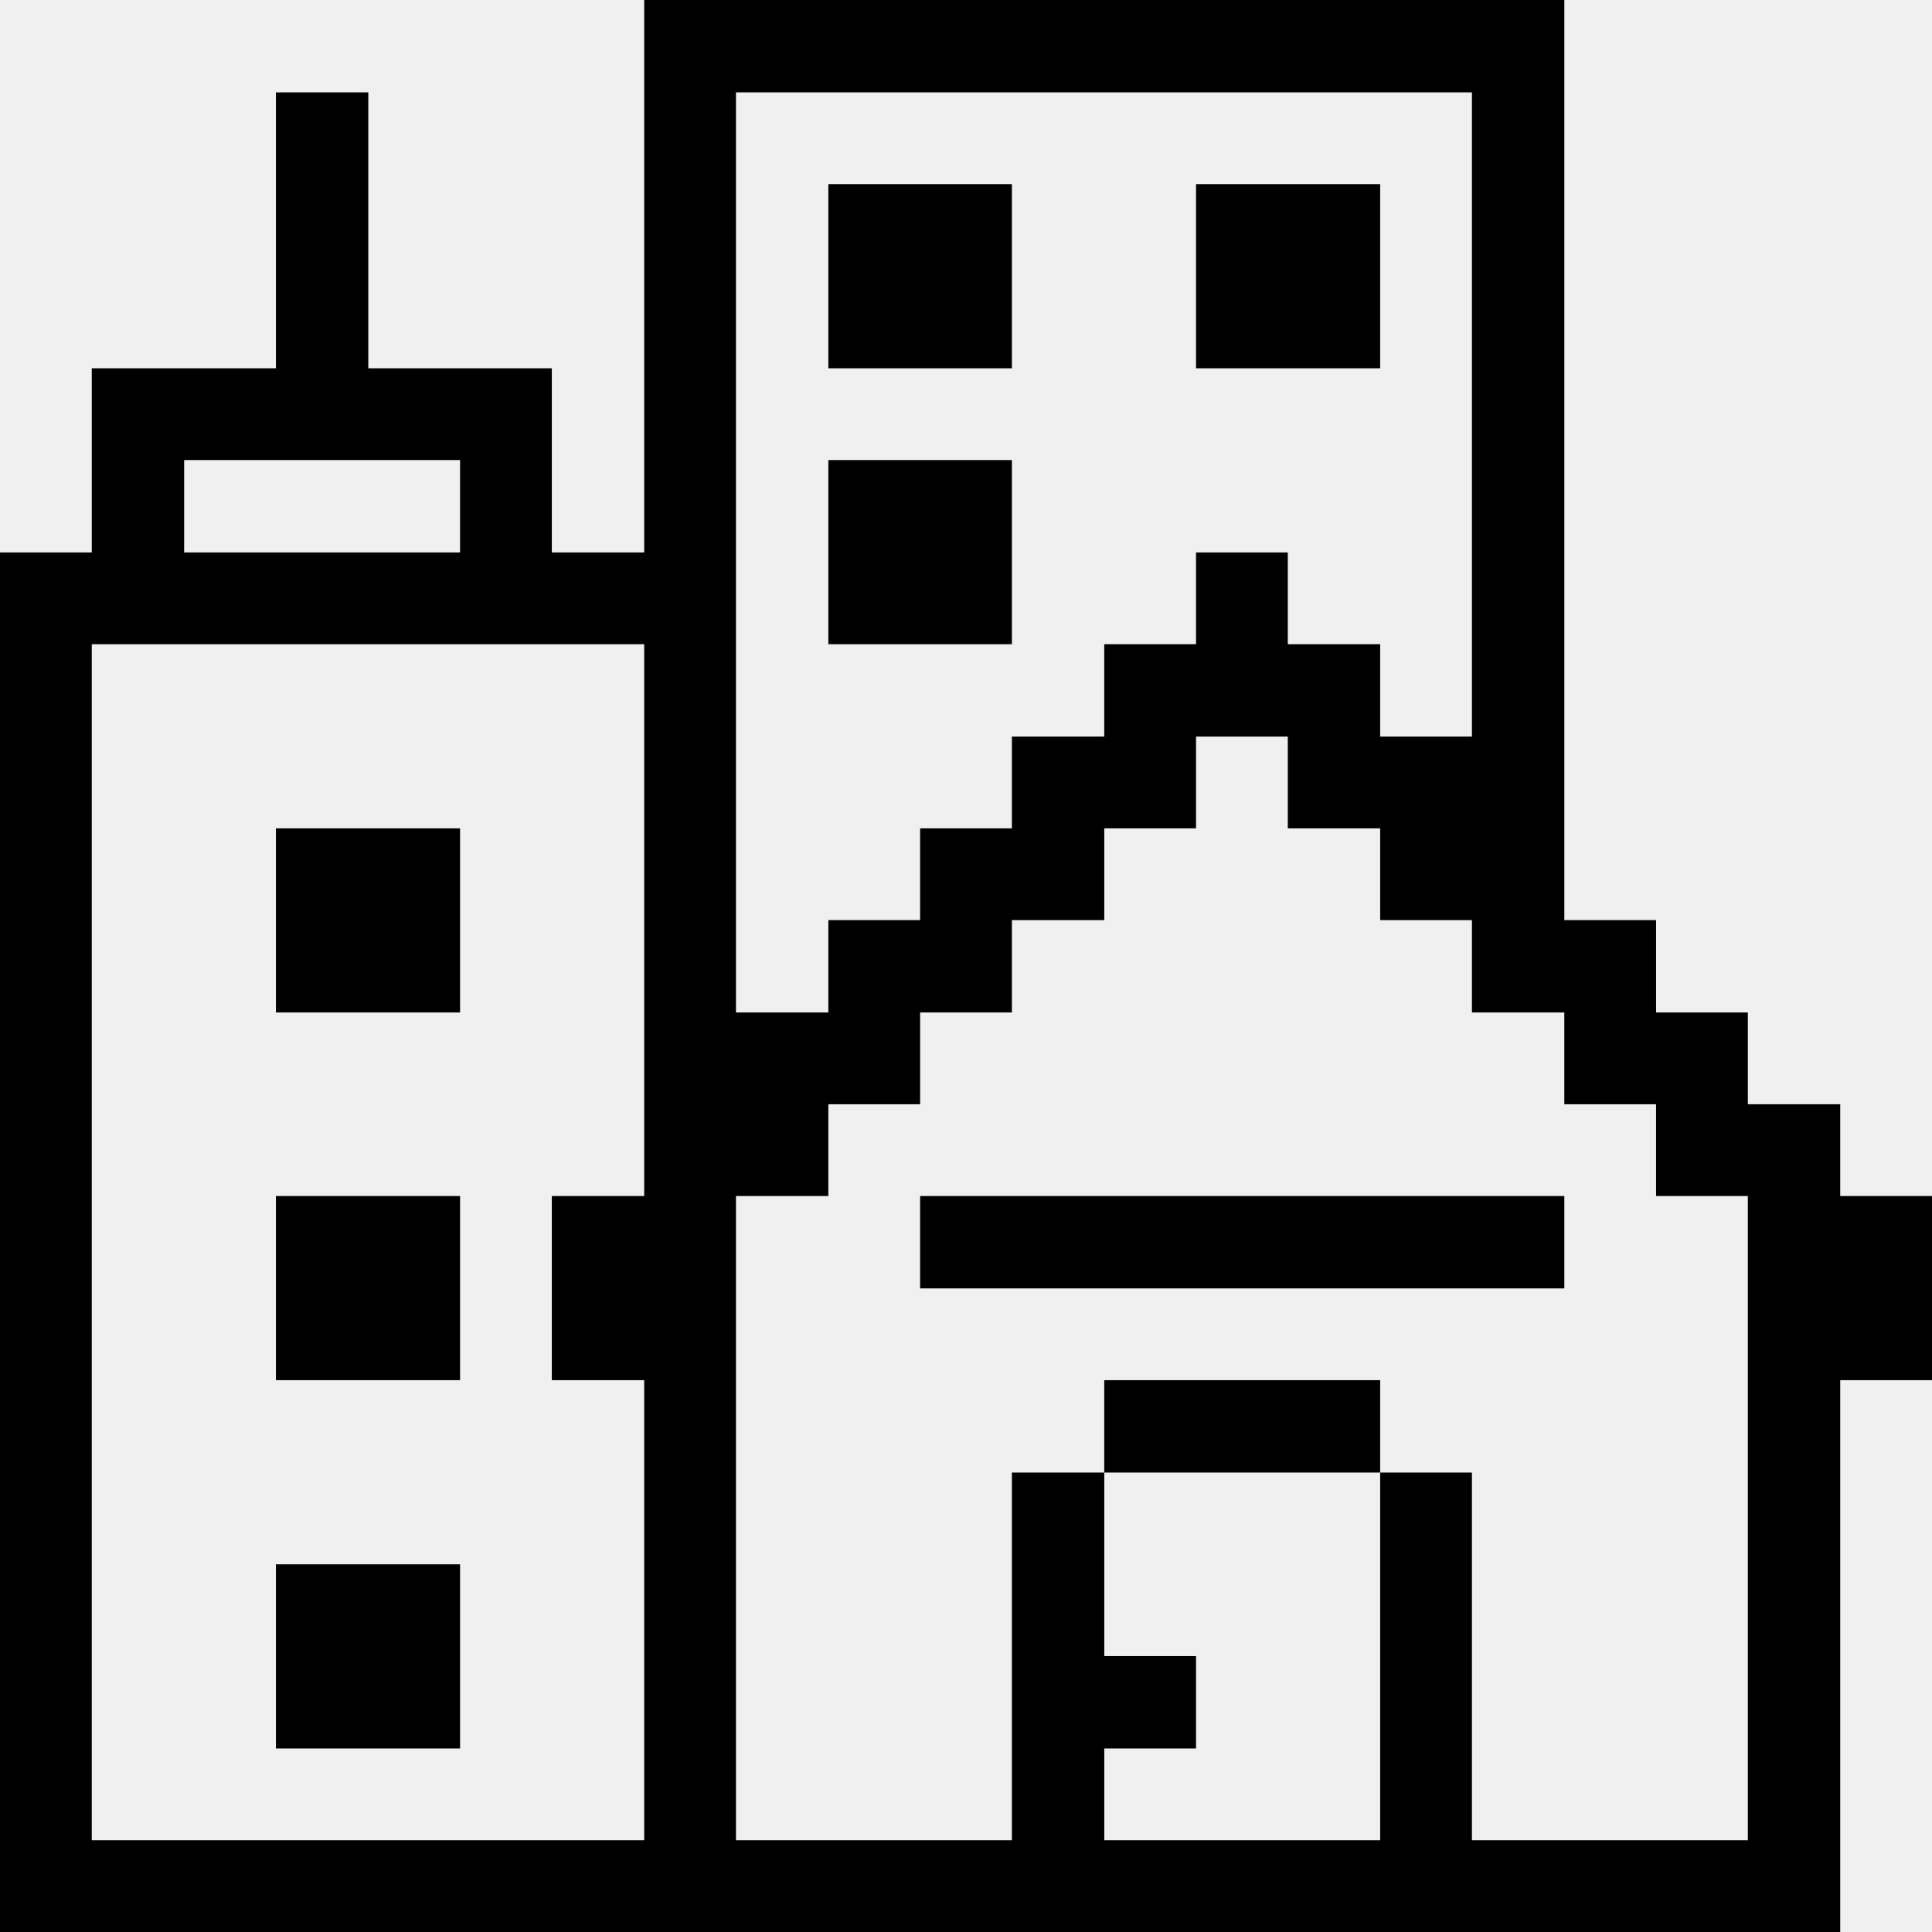
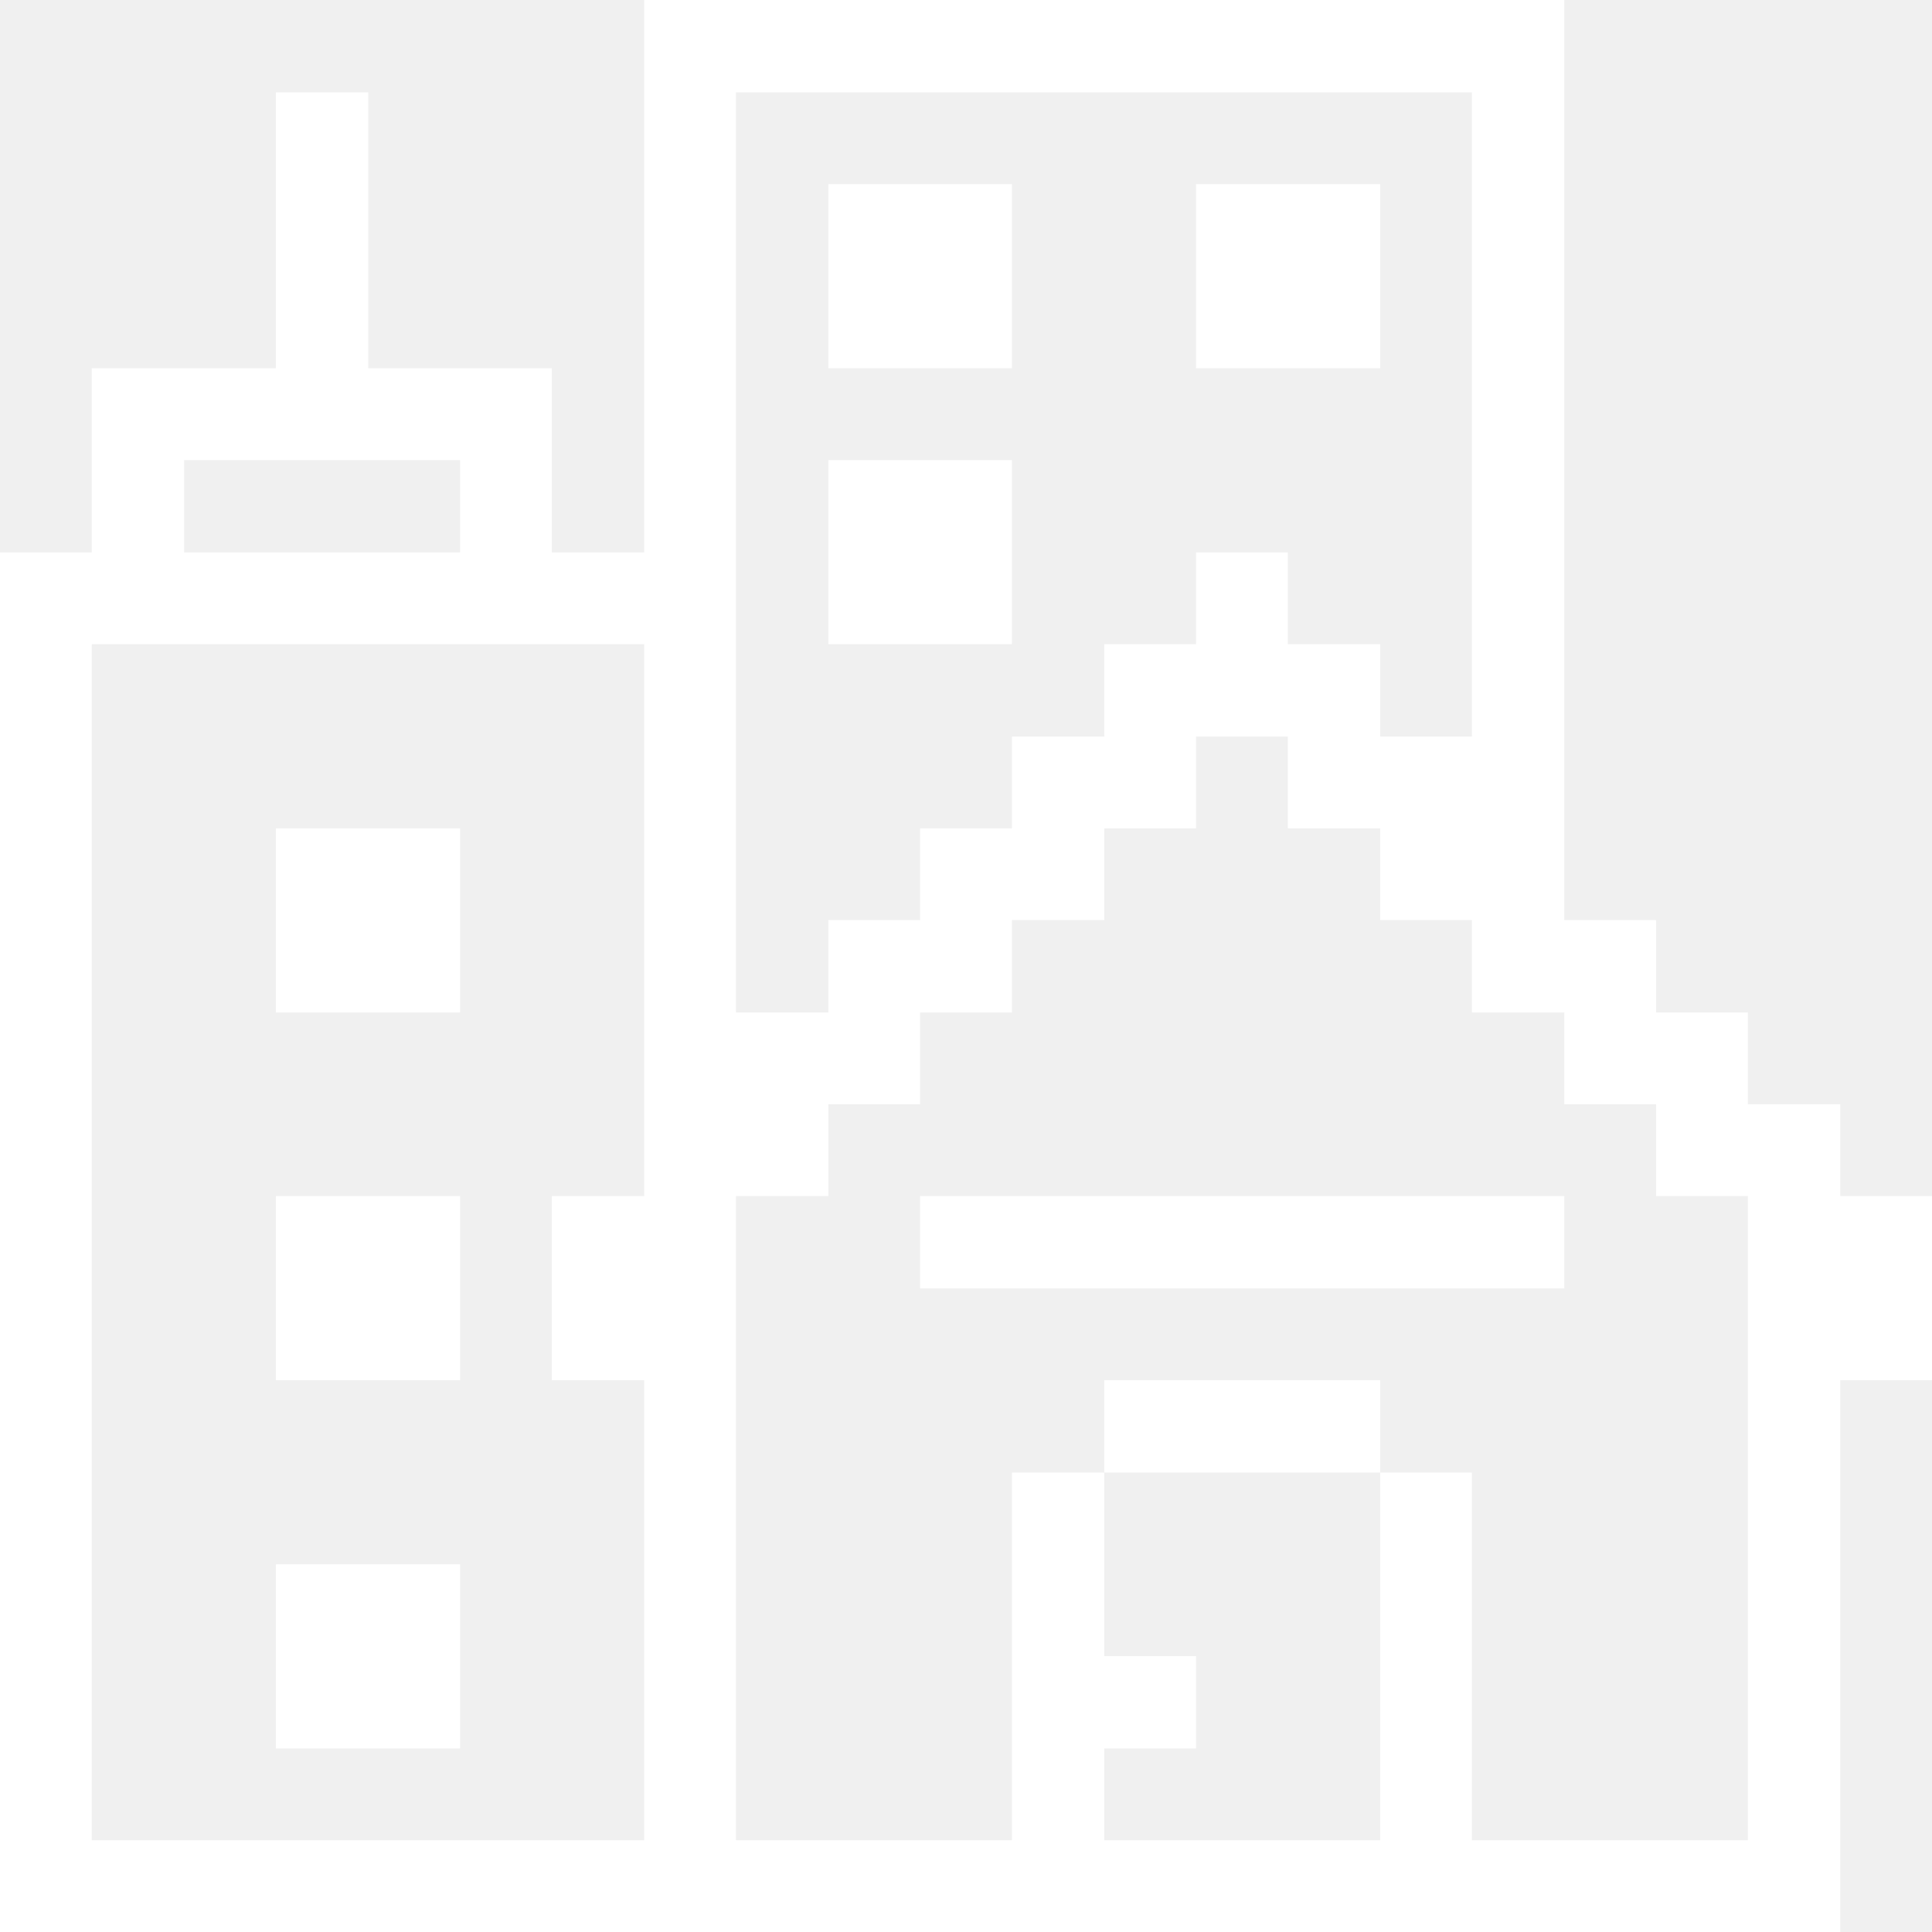
<svg xmlns="http://www.w3.org/2000/svg" viewBox="0 0 32 32" id="Real-Estate-Building-House--Streamline-Pixel">
  <g>
-     <path d="M30.48 18.29h-1.53v-1.52h-1.52v-1.53h-1.52V0H10.67v9.15H9.14V6.1H6.1V1.53H4.57V6.1H1.52v3.05H0V32h30.48v-9.14H32v-3.05h-1.52ZM3.05 7.62h4.57v1.53H3.05Zm7.62 12.19H9.14v3.05h1.53v7.62H1.52V10.67h9.15Zm1.52 -18.28h12.19V12.2h-1.52v-1.53h-1.53V9.15h-1.52v1.52h-1.52v1.53h-1.53v1.52h-1.52v1.52h-1.52v1.53h-1.53Zm16.76 28.95h-4.57v-6.09h-1.52v6.09h-4.57v-1.52h1.52v-1.53h-1.52v-3.04h-1.53v6.09h-4.57V19.81h1.53v-1.52h1.52v-1.52h1.52v-1.53h1.53v-1.52h1.52V12.2h1.52v1.52h1.53v1.52h1.52v1.53h1.53v1.52h1.52v1.52h1.52Z" fill="currentColor" stroke-width="1" />
-     <path d="M15.24 19.81h10.67v1.53H15.24Z" fill="currentColor" stroke-width="1" />
-     <path d="M18.29 22.86h4.57v1.53h-4.57Z" fill="currentColor" stroke-width="1" />
-     <path d="M19.81 3.05h3.05V6.1h-3.05Z" fill="currentColor" stroke-width="1" />
-     <path d="M13.72 7.62h3.04v3.05h-3.04Z" fill="currentColor" stroke-width="1" />
-     <path d="M13.72 3.05h3.04V6.1h-3.04Z" fill="currentColor" stroke-width="1" />
-     <path d="M4.57 25.91h3.05v3.05H4.57Z" fill="currentColor" stroke-width="1" />
-     <path d="M4.57 19.81h3.05v3.05H4.57Z" fill="currentColor" stroke-width="1" />
-     <path d="M4.57 13.72h3.05v3.05H4.57Z" fill="currentColor" stroke-width="1" />
+     <path d="M30.48 18.29h-1.53v-1.52h-1.52v-1.53h-1.52V0H10.67v9.15H9.14V6.1H6.1V1.53H4.57V6.1H1.52v3.05H0V32h30.48v-9.14H32v-3.05h-1.52ZM3.05 7.62h4.57v1.53H3.05Zm7.62 12.19H9.14v3.05h1.53v7.62H1.52V10.67h9.15Zm1.52 -18.28h12.19V12.2h-1.52v-1.53h-1.53V9.15h-1.52v1.52h-1.52v1.53h-1.53v1.52h-1.52v1.52h-1.52v1.53h-1.53Zm16.76 28.95h-4.57v-6.09h-1.52v6.09h-4.57v-1.52h1.52v-1.53h-1.52v-3.04h-1.53v6.09h-4.57V19.81h1.53v-1.52h1.52v-1.52h1.52v-1.53h1.53v-1.52h1.52V12.2h1.52v1.52h1.53v1.52h1.52v1.53h1.53v1.52h1.52v1.52h1.52Z" fill="white" stroke-width="1" />
+     <path d="M15.24 19.81h10.67v1.53H15.24Z" fill="white" stroke-width="1" />
+     <path d="M18.29 22.86h4.57v1.53h-4.57Z" fill="white" stroke-width="1" />
+     <path d="M19.81 3.05h3.05V6.1h-3.05Z" fill="white" stroke-width="1" />
+     <path d="M13.72 7.62h3.04v3.05h-3.04Z" fill="white" stroke-width="1" />
+     <path d="M13.72 3.05h3.04V6.1h-3.04Z" fill="white" stroke-width="1" />
+     <path d="M4.57 25.91h3.05v3.05H4.57Z" fill="white" stroke-width="1" />
+     <path d="M4.57 19.81h3.05v3.05H4.57Z" fill="white" stroke-width="1" />
+     <path d="M4.57 13.72h3.05v3.05H4.57Z" fill="white" stroke-width="1" />
  </g>
</svg>
